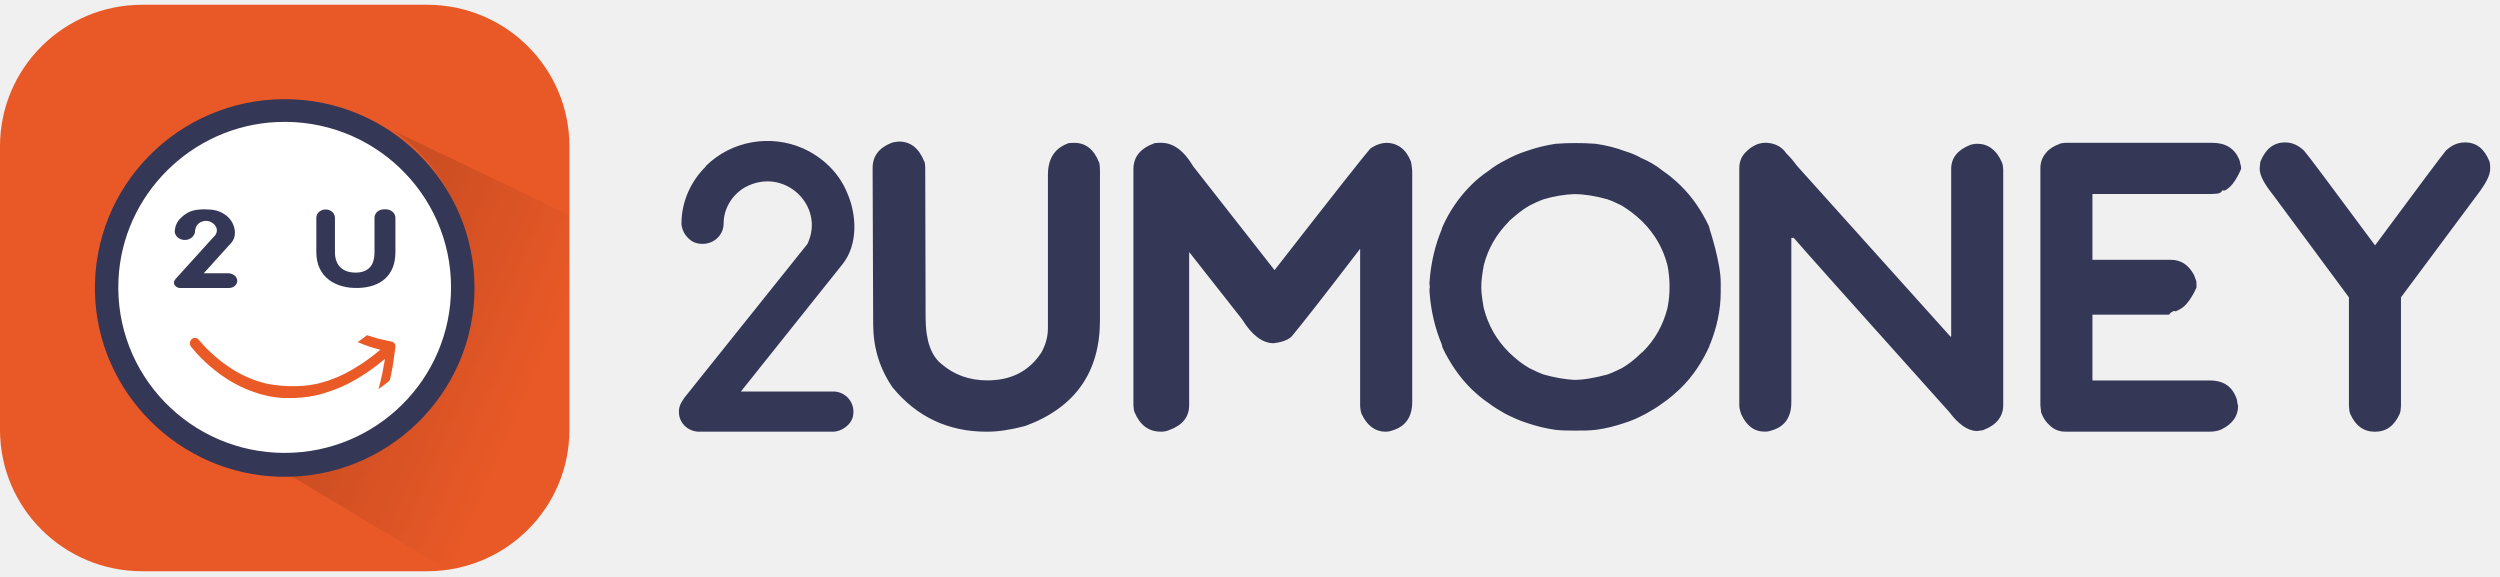
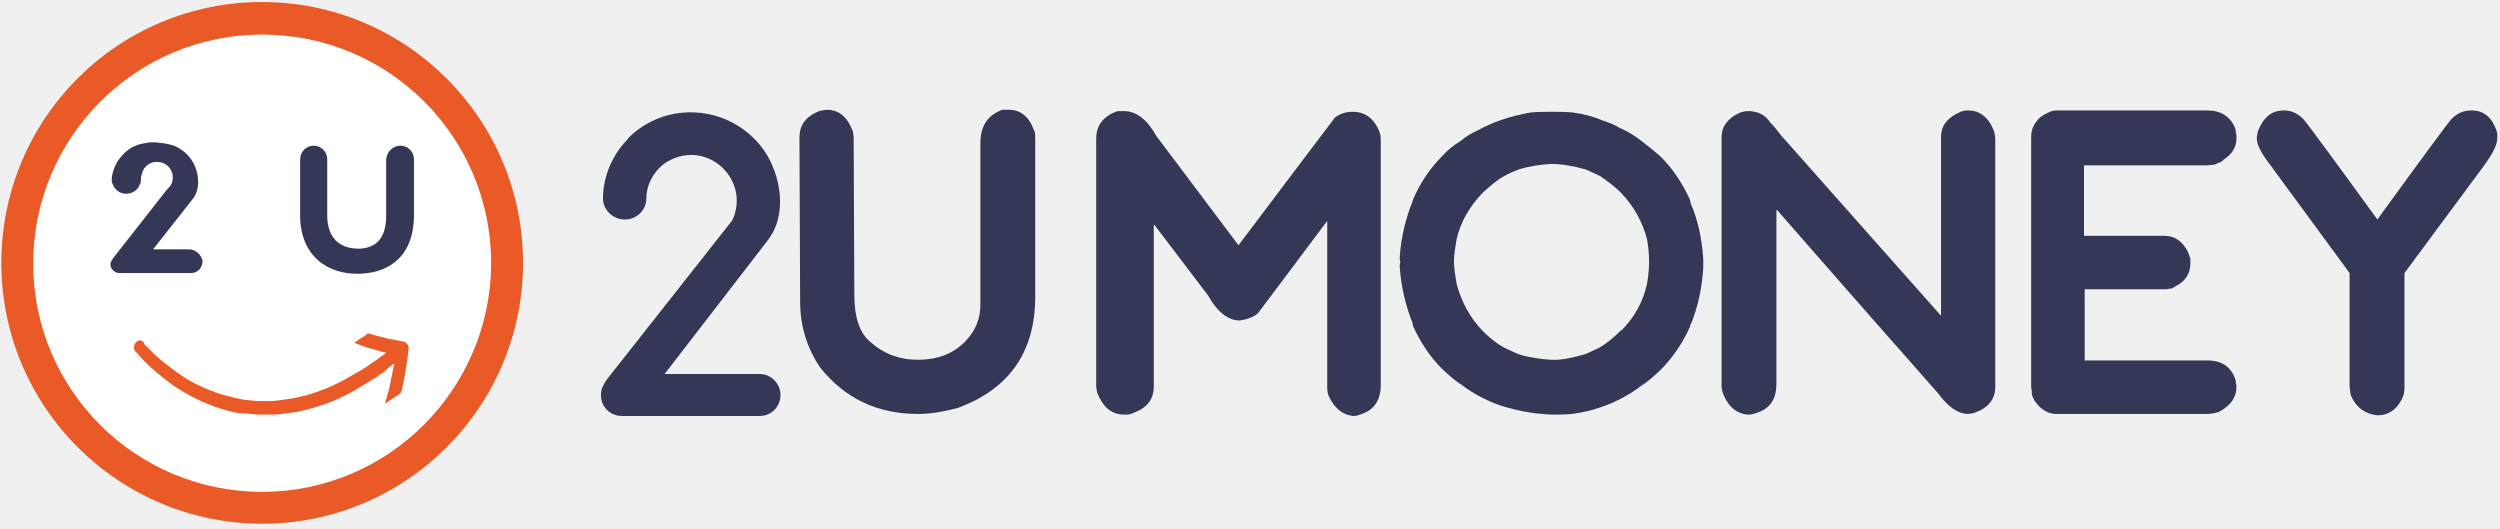
- <svg xmlns="http://www.w3.org/2000/svg" width="156" height="36" fill="none">
-   <path d="M8.875.297H26.656c4.902 0 8.875 3.953 8.875 8.829V26.821c0 4.873-3.971 8.824-8.87 8.824H8.87C3.971 35.645 0 31.694 0 26.82V9.126C0 4.25 3.974.297 8.875.297z" fill="#E95927" />
-   <path d="M17.765 28.773c5.996 0 10.857-4.836 10.857-10.801 0-5.965-4.861-10.801-10.857-10.801-5.996 0-10.857 4.836-10.857 10.801 0 5.965 4.861 10.801 10.857 10.801z" fill="#fff" />
-   <path opacity=".4" d="M35.509 25.831v-12.421L24.537 8.148c2.947 2.014 4.904 5.555 4.904 9.588.001 6.271-4.727 11.356-10.56 11.357-.72 0-1.423-.077-2.102-.225l11.277 6.772c5.256-.75 7.739-5.396 7.454-9.811z" fill="url(#paint0_linear)" />
-   <path fill-rule="evenodd" clip-rule="evenodd" d="M17.763 6.188c-6.636.001-11.996 5.432-11.838 12.069.149 6.25 5.274 11.347 11.557 11.493 6.672.155 12.128-5.18 12.127-11.782-0-6.506-5.302-11.78-11.842-11.78h-.004zm0 22.073c-5.896 0-10.644-4.89-10.37-10.816.245-5.291 4.561-9.585 9.88-9.829 5.956-.273 10.872 4.451 10.872 10.317.001 5.703-4.645 10.327-10.378 10.328-.001-0-.003-0-.004-0z" fill="#353757" />
-   <path d="M55.711 24.195c-.813-1.169-1.213-2.477-1.225-3.924l-.035-9.79c0-.732.39-1.254 1.181-1.568.083-.035.236-.058.46-.081.72 0 1.24.407 1.571 1.22.035.046.047.081.047.128.012.093.024.186.024.267l.024 9.444c.012 1.366.344 2.304.984 2.814.782.683 1.742 1.031 2.868 1.031 1.493 0 2.619-.579 3.377-1.748.273-.498.403-.996.403-1.517V10.917c0-.996.403-1.644 1.221-1.957.047-.035.118-.035.19-.035l.201-.012h.034c.695 0 1.214.394 1.532 1.192.024.035.035.058.035.093.024.127.035.289.035.463v9.319c0 3.253-1.555 5.453-4.654 6.599-.919.243-1.708.359-2.368.359h-.047c-2.391-0-4.347-.915-5.855-2.744zM51.959 26.938h-8.327c-.664 0-1.231-.504-1.265-1.157-.022-.416.114-.63.34-.965l7.68-9.598c1.132-2.406-1.499-4.864-3.918-3.519-.79.466-1.315 1.319-1.315 2.252 0 .806-.771 1.44-1.667 1.225-.533-.128-.967-.714-.964-1.253.008-1.386.612-2.643 1.526-3.542v-.026c1.631-1.604 4.051-1.966 6.024-1.112 1.288.57 2.315 1.578 2.814 2.846.578 1.345.658 3.182-.315 4.398l-6.34 7.943h5.76c.793 0 1.387.708 1.24 1.512-.101.554-.701.997-1.272.997zM84.954 25.812c-.07-.22-.081-.405-.081-.556v-9.733c-2.189 2.86-3.612 4.678-4.258 5.454-.203.22-.586.371-1.136.44-.694 0-1.364-.498-1.974-1.494l-3.278-4.168h-.024v9.533c0 .731-.423 1.253-1.232 1.543-.157.07-.326.104-.483.104h-.048c-.785 0-1.317-.417-1.667-1.264l-.024-.128c0-.104-.024-.197-.024-.267V10.569c0-.789.435-1.311 1.317-1.635.048-.012.085-.012.133-.012.108-.012.205-.012.278-.012.749 0 1.414.475 2.006 1.473l5.074 6.472c3.685-4.732 5.69-7.273 5.968-7.574.012-.023.048-.046.06-.046.35-.232.701-.325 1.039-.325h-.131c.727 0 1.259.387 1.563 1.148.009.034.023.09.031.124.023.174.059.36.059.545V25.083c0 .938-.419 1.54-1.257 1.783-.093.035-.209.07-.396.07h-.012c-.664-0-1.164-.394-1.502-1.123zM97.068 26.823c-.6-.081-1.188-.231-1.741-.416-.494-.15-.941-.359-1.4-.59-.353-.208-.706-.405-1.047-.671-.388-.254-.753-.578-1.094-.902-.717-.717-1.305-1.573-1.764-2.534-.035-.104-.047-.15-.047-.162v-.035c-.423-1.006-.694-2.117-.776-3.344 0-.104 0-.185.023-.266-.023-.104-.023-.185-.023-.266.082-1.226.353-2.349.776-3.355v-.046c.447-1.03 1.058-1.921 1.811-2.672.341-.347.706-.636 1.094-.902.341-.266.694-.486 1.047-.659.459-.255.905-.451 1.4-.602.553-.197 1.141-.335 1.741-.428.423-.035.847-.046 1.247-.046.423 0 .847.012 1.259.046.647.093 1.247.243 1.835.463.376.116.693.243 1.011.428.47.197.929.463 1.341.798.388.266.74.555 1.093.902.741.717 1.318 1.573 1.776 2.534.024.104.047.139.047.15v.032s.705 2.131.696 3.358v.532c.009 1.204-.262 2.304-.662 3.312-.024.012-.034.035-.034.035v.066c-.458 1.006-1.046 1.909-1.823 2.661-.352.324-.705.648-1.093.902-.353.266-.683.463-1.059.671-.435.231-.882.44-1.376.59-.553.185-1.141.336-1.752.416-.412.046-.835.046-1.259.046-.4 0-.823 0-1.246-.046zm3.239-3.455c.329-.116.612-.266.894-.394.4-.232.824-.556 1.178-.915.035-.035.07-.069.082-.069l.024-.012c.788-.776 1.294-1.69 1.565-2.756.094-.463.13-.891.13-1.32 0-.428-.036-.88-.13-1.343-.27-1.054-.777-1.945-1.565-2.733l-.048-.046c-.376-.359-.812-.695-1.235-.949-.283-.139-.565-.278-.895-.394-.742-.209-1.448-.324-2.083-.324-.6.023-1.248.127-1.907.324-.318.116-.612.255-.883.394-.447.255-.848.591-1.248.949l-.035.046c-.777.787-1.295 1.679-1.565 2.733-.082.463-.153.915-.153 1.343s.071.857.153 1.32c.271 1.065.789 1.98 1.565 2.756l.035.035c.4.382.8.706 1.248.961.271.127.565.278.883.394.659.185 1.307.301 1.907.336.635 0 1.342-.139 2.083-.336zM108.637 25.815c-.07-.219-.105-.381-.105-.531V10.496c0-.451.165-.81.494-1.088.165-.174.377-.301.647-.417.071-.023.118-.035.177-.046.118-.023.2-.035.282-.035h.118c.517.035.941.243 1.223.671.224.208.424.451.647.752l9.588 10.67h.046v-10.467c0-.68.397-1.175 1.168-1.485.082-.034.233-.069.455-.081.678 0 1.215.392 1.554 1.186.011.046.046.127.046.173l.024.253v14.704c0 .702-.421 1.232-1.203 1.532-.035.011-.07.034-.105.034l-.269.035c-.035 0-.07.011-.093.011-.573-.035-1.122-.426-1.706-1.198-6.167-6.874-9.392-10.49-9.695-10.858h-.151v10.256c0 .947-.419 1.536-1.245 1.767-.105.035-.221.069-.384.069h-.035c-.664 0-1.152-.381-1.478-1.12zM127.867 26.509c-.209-.184-.384-.45-.5-.772-.012-.058-.012-.092-.012-.139-.011-.115-.035-.242-.035-.311V10.485c0-.347.118-.672.343-.938.177-.232.473-.428.827-.556.047-.035.083-.035.13-.046.118-.023.225-.035.307-.035h9.111c.839 0 1.394.347 1.689 1.042l.048.151c.012.035.012.058.012.093.035.104.059.197.059.29v.052s-.374.938-.845 1.239c-.082.07-.177.151-.294.1h-.036c-.059.12-.106.143-.176.166l-.094.035-.388.027h-7.445v4.107h4.892c.645 0 1.112.331 1.435.924.048.114.084.205.12.319.012.023.012.057.035.08 0 .091.012.171.012.262v.139s-.427 1.031-1.003 1.343l-.224.116c-.047.035-.094.046-.129.011h-.071c-.094.07-.2.082-.283.228h-4.784v4.107h7.309c.908 0 1.444.392 1.711 1.211.012.058.012.092.012.138.023.115.035.184.058.231 0 .646-.349 1.142-1.071 1.488-.233.092-.465.127-.71.127h-8.974c-.419-0-.745-.127-1.036-.427zM146.655 25.828l-.047-.151c-.011-.151-.035-.278-.035-.382v-6.739l-4.713-6.368c-.573-.718-.854-1.239-.854-1.644v-.071c0-.069.024-.149.024-.264l.023-.138c.327-.781.818-1.184 1.542-1.184.433 0 .818.172 1.18.517.246.276 1.729 2.264 4.428 5.907 2.699-3.643 4.182-5.631 4.416-5.907.362-.345.747-.517 1.203-.517.713 0 1.203.402 1.519 1.184.011.058.011.081.035.138 0 .092.011.195.011.264v.071c0 .405-.28.926-.83 1.644l-4.737 6.368v6.739c0 .104-.011.232-.035.382-.011.069-.035.104-.046.151-.34.753-.842 1.112-1.544 1.112h.004c-.702 0-1.205-.359-1.544-1.112zM24.081 13.062c.327 0 .593.238.593.531v2.149c0 1.425-.898 2.186-2.321 2.227-1.416.043-2.614-.676-2.614-2.227v-2.152c0-.287.26-.52.581-.52s.581.233.581.52v2.152c0 .857.526 1.303 1.385 1.267.797-.048 1.083-.549 1.083-1.267v-2.156c0-.29.262-.525.586-.525h.128zM14.803 17.552c.024-.274-.25-.5-.567-.5h-1.522l1.719-1.902c.297-.328.273-.824.096-1.187-.153-.342-.466-.615-.86-.768-.192-.073-.398-.114-.606-.12-.093-.008-.197-.013-.306-.013-.13 0-.252.006-.357.018-.181.014-.361.053-.531.119-.141.061-.467.228-.74.574-.121.176-.2.377-.219.593-.003.021-.004.042-.004.064 0 .004 0.0.008 0.0.012-0.0.008-.001.017-.001.025 0 .044.01.086.028.124.079.222.318.383.599.383.26 0 .484-.138.579-.334.035-.051.055-.11.055-.173 0-.068.012-.134.034-.197.047-.247.272-.442.557-.481.005-.002.011-.003.016-.004.002.001.004.001.006.002.132-.014.274.001.429.094.209.125.35.331.322.55-.018.145-.098.274-.216.367-.002.004-.004.008-.006.011l-2.348 2.591c-.066.086-.106.142-.104.244.003.184.187.329.399.329h3c.017 0 .034-.001.051-.003.269-.01.477-.186.497-.417z" fill="#353757" />
-   <path d="M24.436 21.316c-.221-.044-.439-.092-.651-.142l-.221-.054-.225-.066c-.147-.044-.295-.093-.439-.141l-.144.115c-.045.04-.093.077-.143.111l-.296.207c.225.094.458.19.694.27.231.075.474.146.717.211l-.292.235c-.098.075-.189.163-.292.23l-.299.216-.147.106-.039.026-.017.014-.027.018c-.022.017-.046.031-.071.043l-.562.349c-.626.369-1.294.648-1.987.833-1.389.355-2.778.158-3.35.046-.834-.198-1.63-.548-2.351-1.038-.398-.267-.775-.567-1.129-.897-.18-.165-.351-.341-.519-.525-.084-.091-.166-.186-.245-.281-.001-.001-.002-.002-.002-.003-.12-.149-.336-.154-.461-.01l-.008.01c-.106.121-.11.308-.01.434.028.035.056.07.085.106.087.105.174.204.264.304.181.194.363.384.555.56.377.351.779.67 1.204.953.661.446 1.381.784 2.133 1.008l-.003.008c.146.041.291.076.433.106.041.01.082.021.123.03.061.015.118.028.178.038l.177.025c.118.013.237.038.355.046l.345.024c.025.002.062-.001.101-.006 1.437.05 2.446-.328 2.498-.348.637-.193 1.253-.463 1.833-.805l.589-.366c.025-.017.049-.031.074-.045l.029-.021.017-.014.039-.026.155-.11.312-.225c.105-.07.205-.159.306-.239l.302-.242c-.052.31-.113.622-.175.941-.068.313-.149.622-.228.941l.361-.261c.059-.045.12-.089.176-.138l.089-.073c.054-.044.091-.107.106-.177.033-.163.065-.325.097-.488l.056-.296.045-.3c.046-.299.086-.595.123-.888.02-.162-.084-.31-.235-.34z" fill="#E95A27" />
-   <defs>
-     <linearGradient id="paint0_linear" x1="19.726" y1="18.482" x2="33.38" y2="24.404" gradientUnits="userSpaceOnUse">
-       <stop offset=".248" stop-opacity=".3" />
-       <stop offset="1" stop-opacity="0" />
-     </linearGradient>
-   </defs>
+ <svg xmlns="http://www.w3.org/2000/svg" version="1.1" id="Layer_1" x="0px" y="0px" viewBox="0 0 369 78" style="enable-background:new 0 0 369 78;" xml:space="preserve">
+   <style type="text/css">
+ 	.st0{fill:#FFFFFF;}
+ 	.st1{fill-rule:evenodd;clip-rule:evenodd;fill:#E95A27;}
+ 	.st2{fill:#353757;}
+ 	.st3{fill:#E95A27;}
+ </style>
+   <path class="st0" d="M38.7,72.6c18.7,0,33.9-15.2,33.9-33.9S57.4,4.8,38.7,4.8S4.8,20,4.8,38.7S20,72.6,38.7,72.6z" />
+   <path class="st1" d="M38.7,0.3C17.4,0.3,0.2,17.5,0.2,38.8c0,21.3,17.3,38.5,38.5,38.5c21.3,0,38.5-17.3,38.5-38.5  C77.2,17.5,59.9,0.3,38.7,0.3C38.7,0.3,38.7,0.3,38.7,0.3z M38.7,72.6C20,72.6,4.9,57.5,4.9,38.9S20,5.1,38.7,5.1  s33.8,15.1,33.8,33.8C72.4,57.5,57.3,72.6,38.7,72.6C38.7,72.6,38.7,72.6,38.7,72.6z" />
+   <path class="st2" d="M121.1,54.3c-2-2.9-3-6.2-3-9.8L118,20.3c0-1.8,0.9-3.1,2.9-3.9c0.2-0.1,0.6-0.1,1.1-0.2c1.8,0,3,1,3.8,3  c0.1,0.1,0.1,0.2,0.1,0.3c0,0.2,0.1,0.5,0.1,0.7l0.1,23.3c0,3.4,0.8,5.7,2.4,7c1.9,1.7,4.2,2.6,7,2.6c3.6,0,6.4-1.4,8.2-4.3  c0.7-1.2,1-2.5,1-3.8V21.2c0-2.5,1-4.1,3-4.9c0.1-0.1,0.3-0.1,0.5-0.1l0.5,0h0.2c1.7,0,3,1,3.7,3c0.1,0.1,0.1,0.1,0.1,0.2  c0.1,0.3,0.1,0.7,0.1,1.2v23.2c0,8.1-3.8,13.6-11.4,16.4c-2.2,0.6-4.2,0.9-5.8,0.9h-0.1C129.5,61.1,124.7,58.8,121.1,54.3z" />
+   <path class="st2" d="M115.2,58.3c0,1.7-1.3,3.1-3.1,3.1H91.8c-1.7,0-3.1-1.3-3.1-3.1c0-0.9,0.3-1.4,0.8-2.2l18.6-23.6  c2.7-5.9-3.6-12-9.5-8.7c-1.9,1.1-3.2,3.3-3.2,5.5c0,1.7-1.4,3.1-3.2,3.1c-1.7,0-3.2-1.4-3.2-3.1c0-3.4,1.5-6.6,3.7-8.8v-0.1  c4-4,9.8-4.8,14.6-2.7c3.1,1.4,5.6,3.9,6.8,7c1.4,3.3,1.6,7.8-0.8,10.8L98.1,55.2h14C113.8,55.2,115.2,56.6,115.2,58.3z" />
+   <path class="st2" d="M196.1,58.4c-0.2-0.5-0.2-1-0.2-1.4V32.6c-5.3,7.1-8.7,11.6-10.2,13.6c-0.5,0.5-1.4,0.9-2.7,1.1  c-1.7,0-3.3-1.2-4.7-3.7l-7.9-10.4h-0.1v23.9c0,1.8-1,3.1-2.9,3.8c-0.4,0.2-0.8,0.3-1.2,0.3H166c-1.9,0-3.1-1-4-3.1l-0.1-0.3  c0-0.3-0.1-0.5-0.1-0.7V20.5c0-2,1-3.3,3.1-4.1c0.1,0,0.2,0,0.3,0c0.3,0,0.5,0,0.7,0c1.8,0,3.4,1.2,4.8,3.7l12.1,16.1  c8.8-11.7,13.6-18,14.2-18.8c0-0.1,0.1-0.1,0.1-0.1c0.8-0.6,1.7-0.8,2.5-0.8h0.1c1.8,0,3.1,1,3.9,2.9c0,0.1,0,0.2,0.1,0.3  c0.1,0.4,0.1,0.9,0.1,1.4v35.7c0,2.3-1,3.8-3.1,4.4c-0.2,0.1-0.5,0.2-1,0.2h0C198.1,61.2,196.9,60.2,196.1,58.4z" />
+   <path class="st2" d="M225.9,60.9c-1.5-0.2-2.9-0.6-4.3-1c-1.2-0.4-2.3-0.9-3.4-1.5c-0.9-0.5-1.7-1-2.6-1.7c-1-0.6-1.8-1.4-2.7-2.2  c-1.8-1.8-3.2-3.9-4.3-6.3c-0.1-0.3-0.1-0.4-0.1-0.4v-0.1c-1-2.5-1.7-5.3-1.9-8.3c0-0.3,0-0.5,0.1-0.7c-0.1-0.3-0.1-0.5-0.1-0.7  c0.2-3.1,0.9-5.8,1.9-8.3v-0.1c1.1-2.6,2.6-4.8,4.4-6.6c0.8-0.9,1.7-1.6,2.7-2.2c0.8-0.7,1.7-1.2,2.6-1.6c1.1-0.6,2.2-1.1,3.4-1.5  c1.4-0.5,2.8-0.8,4.3-1.1c1-0.1,2.1-0.1,3.1-0.1c1,0,2.1,0,3.1,0.1c1.6,0.2,3.1,0.6,4.5,1.2c0.9,0.3,1.7,0.6,2.5,1.1  c1.2,0.5,2.3,1.2,3.3,2c0.9,0.7,1.8,1.4,2.7,2.2c1.8,1.8,3.2,3.9,4.3,6.3c0.1,0.3,0.1,0.3,0.1,0.4v0.1c1.1,2.5,1.7,5.3,1.9,8.3v0.7  v0.7c-0.2,3-0.8,5.7-1.8,8.2c-0.1,0-0.1,0.1-0.1,0.1v0.2c-1.1,2.5-2.6,4.7-4.5,6.6c-0.9,0.8-1.7,1.6-2.7,2.2  c-0.9,0.7-1.7,1.2-2.6,1.7c-1.1,0.6-2.2,1.1-3.4,1.5c-1.4,0.5-2.8,0.8-4.3,1c-1,0.1-2,0.1-3.1,0.1C228,61.1,227,61.1,225.9,60.9z   M233.9,52.3c0.8-0.3,1.5-0.7,2.2-1c1-0.6,2-1.4,2.9-2.3c0.1-0.1,0.2-0.2,0.2-0.2l0.1,0c1.9-1.9,3.2-4.2,3.8-6.9  c0.2-1.2,0.3-2.2,0.3-3.3c0-1.1-0.1-2.2-0.3-3.3c-0.7-2.6-1.9-4.8-3.8-6.8l-0.1-0.1c-0.9-0.9-2-1.7-3-2.4c-0.7-0.3-1.4-0.7-2.2-1  c-1.8-0.5-3.5-0.8-5.1-0.8c-1.5,0.1-3.1,0.3-4.7,0.8c-0.8,0.3-1.5,0.6-2.2,1c-1.1,0.6-2.1,1.5-3.1,2.4l-0.1,0.1  c-1.9,2-3.2,4.2-3.8,6.8c-0.2,1.2-0.4,2.3-0.4,3.3s0.2,2.1,0.4,3.3c0.7,2.6,1.9,4.9,3.8,6.9l0.1,0.1c1,1,2,1.8,3.1,2.4  c0.7,0.3,1.4,0.7,2.2,1c1.6,0.5,3.2,0.7,4.7,0.8C230.4,53.2,232.1,52.8,233.9,52.3z" />
+   <path class="st2" d="M254.4,58.3c-0.2-0.5-0.3-1-0.3-1.3V20.3c0-1.1,0.4-2,1.2-2.7c0.4-0.4,0.9-0.7,1.6-1c0.2-0.1,0.3-0.1,0.4-0.1  c0.3-0.1,0.5-0.1,0.7-0.1h0.3c1.3,0.1,2.3,0.6,3,1.7c0.5,0.5,1,1.1,1.6,1.9l23.5,26.5h0.1V20.2c0-1.7,1-2.9,2.9-3.7  c0.2-0.1,0.6-0.2,1.1-0.2c1.7,0,3,1,3.8,3c0,0.1,0.1,0.3,0.1,0.4l0.1,0.6v36.8c0,1.8-1,3.1-3,3.8c-0.1,0-0.2,0.1-0.3,0.1l-0.7,0.1  c-0.1,0-0.2,0-0.2,0c-1.4-0.1-2.8-1.1-4.2-3C271,41,263.1,31.9,262.3,31h-0.1v25.6c0,2.4-1,3.8-3.1,4.4c-0.3,0.1-0.5,0.2-1,0.2h-0.1  C256.5,61.1,255.2,60.2,254.4,58.3z" />
+   <path class="st2" d="M301.1,60.1c-0.5-0.5-1-1.1-1.2-1.9c0-0.1,0-0.2,0-0.3c0-0.3-0.1-0.6-0.1-0.8V20.2c0-0.9,0.3-1.7,0.8-2.3  c0.4-0.6,1.2-1.1,2-1.4c0.1-0.1,0.2-0.1,0.3-0.1c0.3-0.1,0.5-0.1,0.7-0.1h22.2c2,0,3.4,0.9,4.1,2.6l0.1,0.4c0,0.1,0,0.1,0,0.2  c0.1,0.3,0.1,0.5,0.1,0.7v0.2c0,1.3-0.6,2.3-1.8,3.1c-0.2,0.2-0.4,0.4-0.7,0.5h-0.1c-0.1,0.1-0.3,0.1-0.4,0.2l-0.2,0.1l-1,0.1h-18.3  v10.4h11.8c1.6,0,2.7,0.8,3.5,2.3c0.1,0.3,0.2,0.5,0.3,0.8c0,0.1,0,0.1,0.1,0.2c0,0.2,0,0.4,0,0.7v0.1c0,1.4-0.7,2.6-2.1,3.3  l-0.5,0.3c-0.1,0.1-0.2,0.1-0.3,0.1h-0.2c-0.2,0.1-0.5,0.1-0.7,0.1h-11.8v10.5h18.1c2.2,0,3.6,1,4.2,3c0,0.1,0,0.2,0,0.3  c0.1,0.3,0.1,0.5,0.1,0.6c0,1.6-0.9,2.8-2.6,3.7c-0.6,0.2-1.2,0.3-1.8,0.3h-22.2C302.7,61.1,301.9,60.8,301.1,60.1z" />
+   <path class="st2" d="M347,58.4l-0.1-0.4c0-0.4-0.1-0.7-0.1-1V40.3l-11.6-15.8c-1.4-1.8-2.1-3.1-2.1-4.1v-0.1c0-0.2,0.1-0.4,0.1-0.7  l0.1-0.3c0.8-2,2-3,3.8-3c1.1,0,2,0.4,2.9,1.3c0.6,0.7,4.3,5.7,10.9,14.8c6.6-9.1,10.3-14.1,10.9-14.8c0.9-0.9,1.8-1.3,3-1.3  c1.8,0,3,1,3.7,3c0,0.1,0,0.2,0.1,0.3c0,0.2,0,0.5,0,0.7v0.1c0,1-0.7,2.3-2,4.1l-11.7,15.8v16.8c0,0.3,0,0.6-0.1,1  c0,0.2-0.1,0.3-0.1,0.4c-0.8,1.9-2.1,2.8-3.8,2.8h0C349.1,61.1,347.8,60.2,347,58.4z" />
+   <path class="st2" d="M59.1,21.5c1.1,0,2,0.9,2,2v8.3c0,5.5-3.1,8.4-7.9,8.6c-4.8,0.2-8.9-2.6-8.9-8.6v-8.3c0-1.1,0.9-2,2-2  c1.1,0,2,0.9,2,2v8.3c0,3.3,1.8,5,4.9,4.9c2.8-0.2,3.8-2.1,3.8-4.9v-8.3C57.1,22.4,58,21.5,59.1,21.5L59.1,21.5L59.1,21.5z" />
+   <path class="st2" d="M27.9,36.8h-2.1h-3.2l5.9-7.5c1-1.3,0.9-3.2,0.3-4.7c-0.5-1.3-1.6-2.4-2.9-3c-0.7-0.3-1.4-0.4-2.1-0.5  c-0.3,0-0.7-0.1-1-0.1c-0.4,0-0.9,0-1.2,0.1c-0.6,0.1-1.2,0.2-1.8,0.5c-0.5,0.2-1.6,0.9-2.5,2.3c-0.4,0.7-0.7,1.5-0.8,2.3  c0,0.1,0,0.2,0,0.3c0,0,0,0,0,0c0,0,0,0.1,0,0.1c0,0.2,0,0.3,0.1,0.5c0.3,0.9,1.1,1.5,2,1.5c0.9,0,1.7-0.5,2-1.3  c0.1-0.2,0.2-0.4,0.2-0.7c0-0.3,0-0.5,0.1-0.8c0.2-1,0.9-1.7,1.9-1.9c0,0,0,0,0.1,0c0,0,0,0,0,0c0.1,0,0.2,0,0.3,0  c1.3,0,2.3,1,2.3,2.3c0,0.7-0.3,1.3-0.8,1.7c0,0,0,0,0,0l-8,10.2c-0.2,0.3-0.4,0.6-0.4,0.9c0,0.7,0.6,1.3,1.3,1.3h1.6h7.2h1.6  c0.1,0,0.1,0,0.2,0c1,0,1.7-0.8,1.7-1.8C29.7,37.6,28.9,36.8,27.9,36.8z" />
+   <path class="st3" d="M20,50.6c-0.3,0.4-0.3,0.9,0,1.3c0.1,0.1,0.2,0.2,0.3,0.3c0.3,0.3,0.5,0.6,0.8,0.9c0.6,0.6,1.1,1.1,1.7,1.6  c1.2,1,2.4,2,3.7,2.8c2.6,1.6,5.4,2.8,8.3,3.4c0.2,0,0.4,0.1,0.6,0.1L36,61c0.4,0,0.7,0.1,1.1,0.1l1.1,0.1c0.3,0,0.7,0,0.9,0h0.2  l1.1,0c0,0,0.1,0,0.1,0l1.1-0.1c0.7-0.1,1.5-0.2,2.2-0.3c2.9-0.6,5.8-1.6,8.4-3.1l2-1.2c0.1-0.1,0.2-0.1,0.2-0.1l0.1-0.1l0.1,0  l0.1-0.1l0.5-0.3l1-0.7c0.4-0.2,0.7-0.5,1-0.8l1-0.8c-0.2,1-0.4,2-0.6,3c-0.2,1-0.5,2-0.8,3l1.2-0.8c0.2-0.1,0.4-0.3,0.6-0.4  l0.3-0.2c0.2-0.1,0.3-0.3,0.4-0.6c0.1-0.5,0.2-1,0.3-1.5l0.2-0.9l0.1-0.9c0.2-0.9,0.3-1.9,0.4-2.8c0.1-0.5-0.3-1-0.8-1.1  c-0.7-0.1-1.5-0.3-2.2-0.4l-0.7-0.2l-0.8-0.2c-0.5-0.1-1-0.3-1.5-0.4l-0.5,0.4c-0.2,0.1-0.3,0.2-0.5,0.3l-1,0.7  c0.8,0.3,1.5,0.6,2.3,0.8c0.8,0.2,1.6,0.5,2.4,0.7l-1,0.7c-0.3,0.2-0.6,0.5-1,0.7l-1,0.7l-0.5,0.3l-0.1,0.1l-0.1,0l-0.1,0.1  c-0.1,0.1-0.2,0.1-0.2,0.1l-1.9,1.1c-2.5,1.4-5.2,2.4-7.9,2.9c-0.7,0.1-1.4,0.2-2.1,0.3l-1,0.1c0,0-0.1,0-0.1,0l-1,0h-0.1  c-0.3,0-0.7,0-0.9,0l-1-0.1c-0.3,0-0.7-0.1-1-0.1l-0.5-0.1c-0.2,0-0.3-0.1-0.5-0.1c-2.8-0.6-5.4-1.6-7.8-3.1  c-1.2-0.8-2.4-1.7-3.5-2.6c-0.6-0.5-1.1-1-1.6-1.5c-0.3-0.3-0.5-0.5-0.8-0.8c0,0,0,0,0,0C21.1,50.1,20.4,50.1,20,50.6L20,50.6z" />
</svg>
